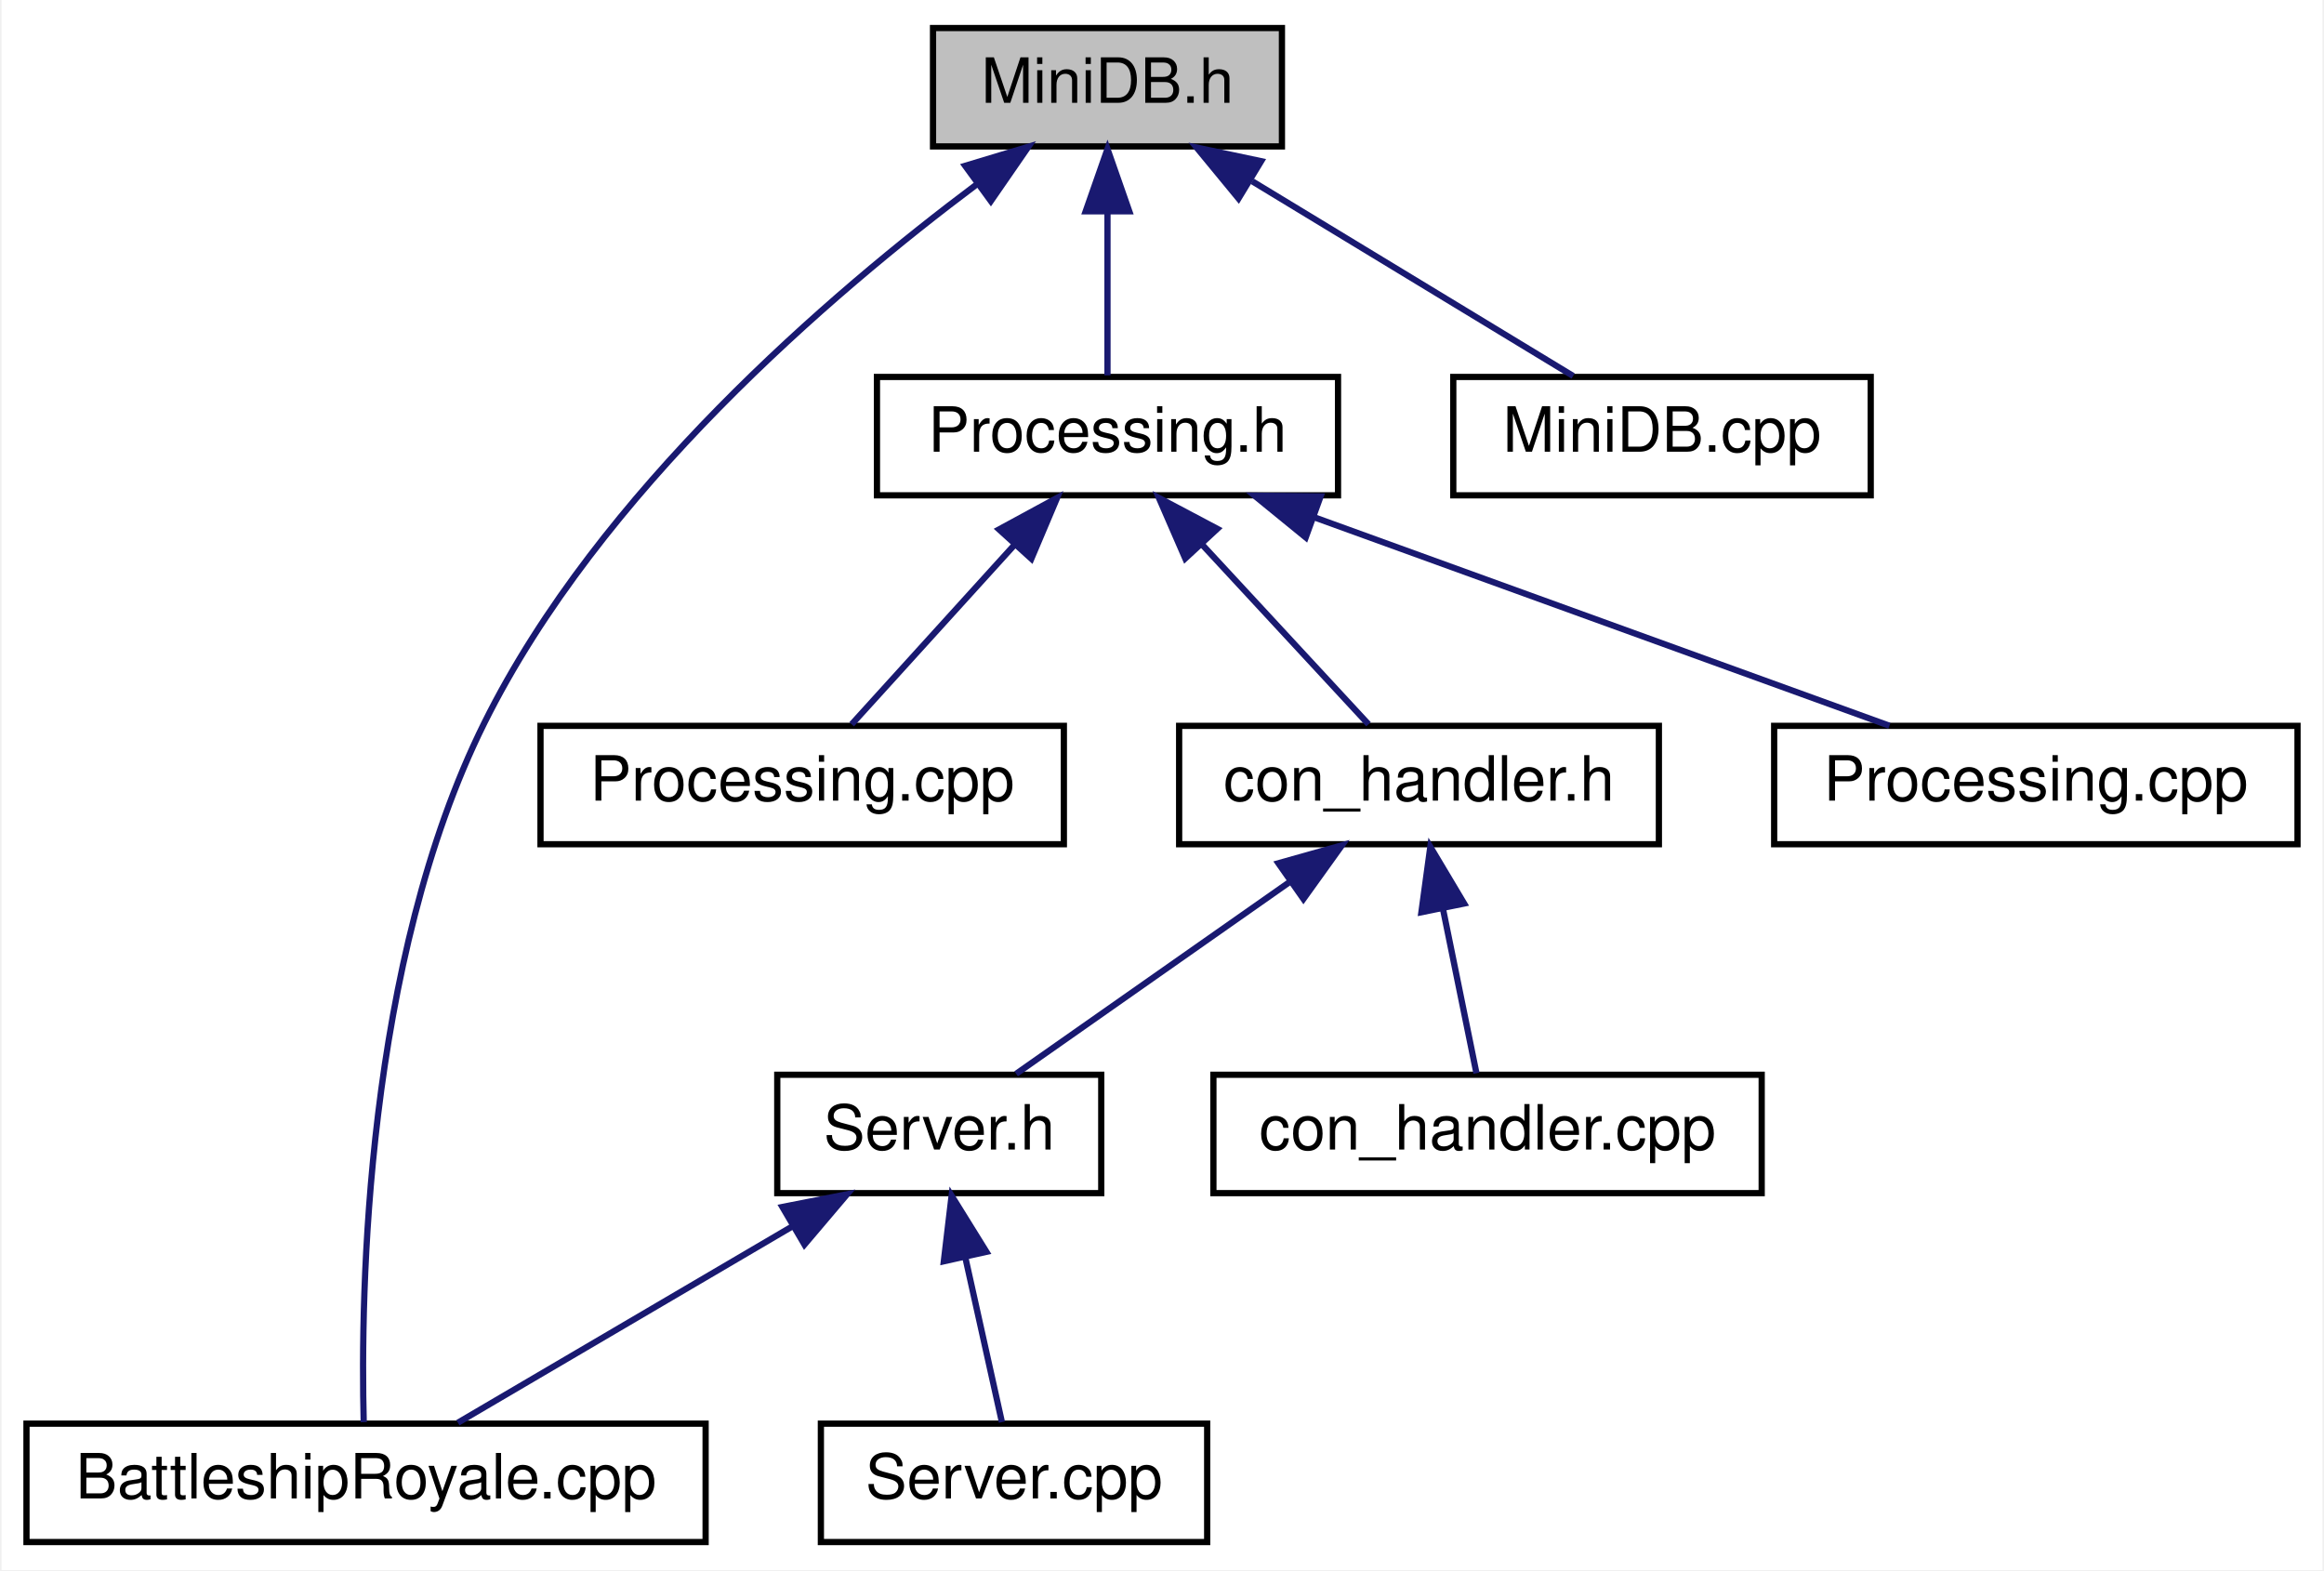
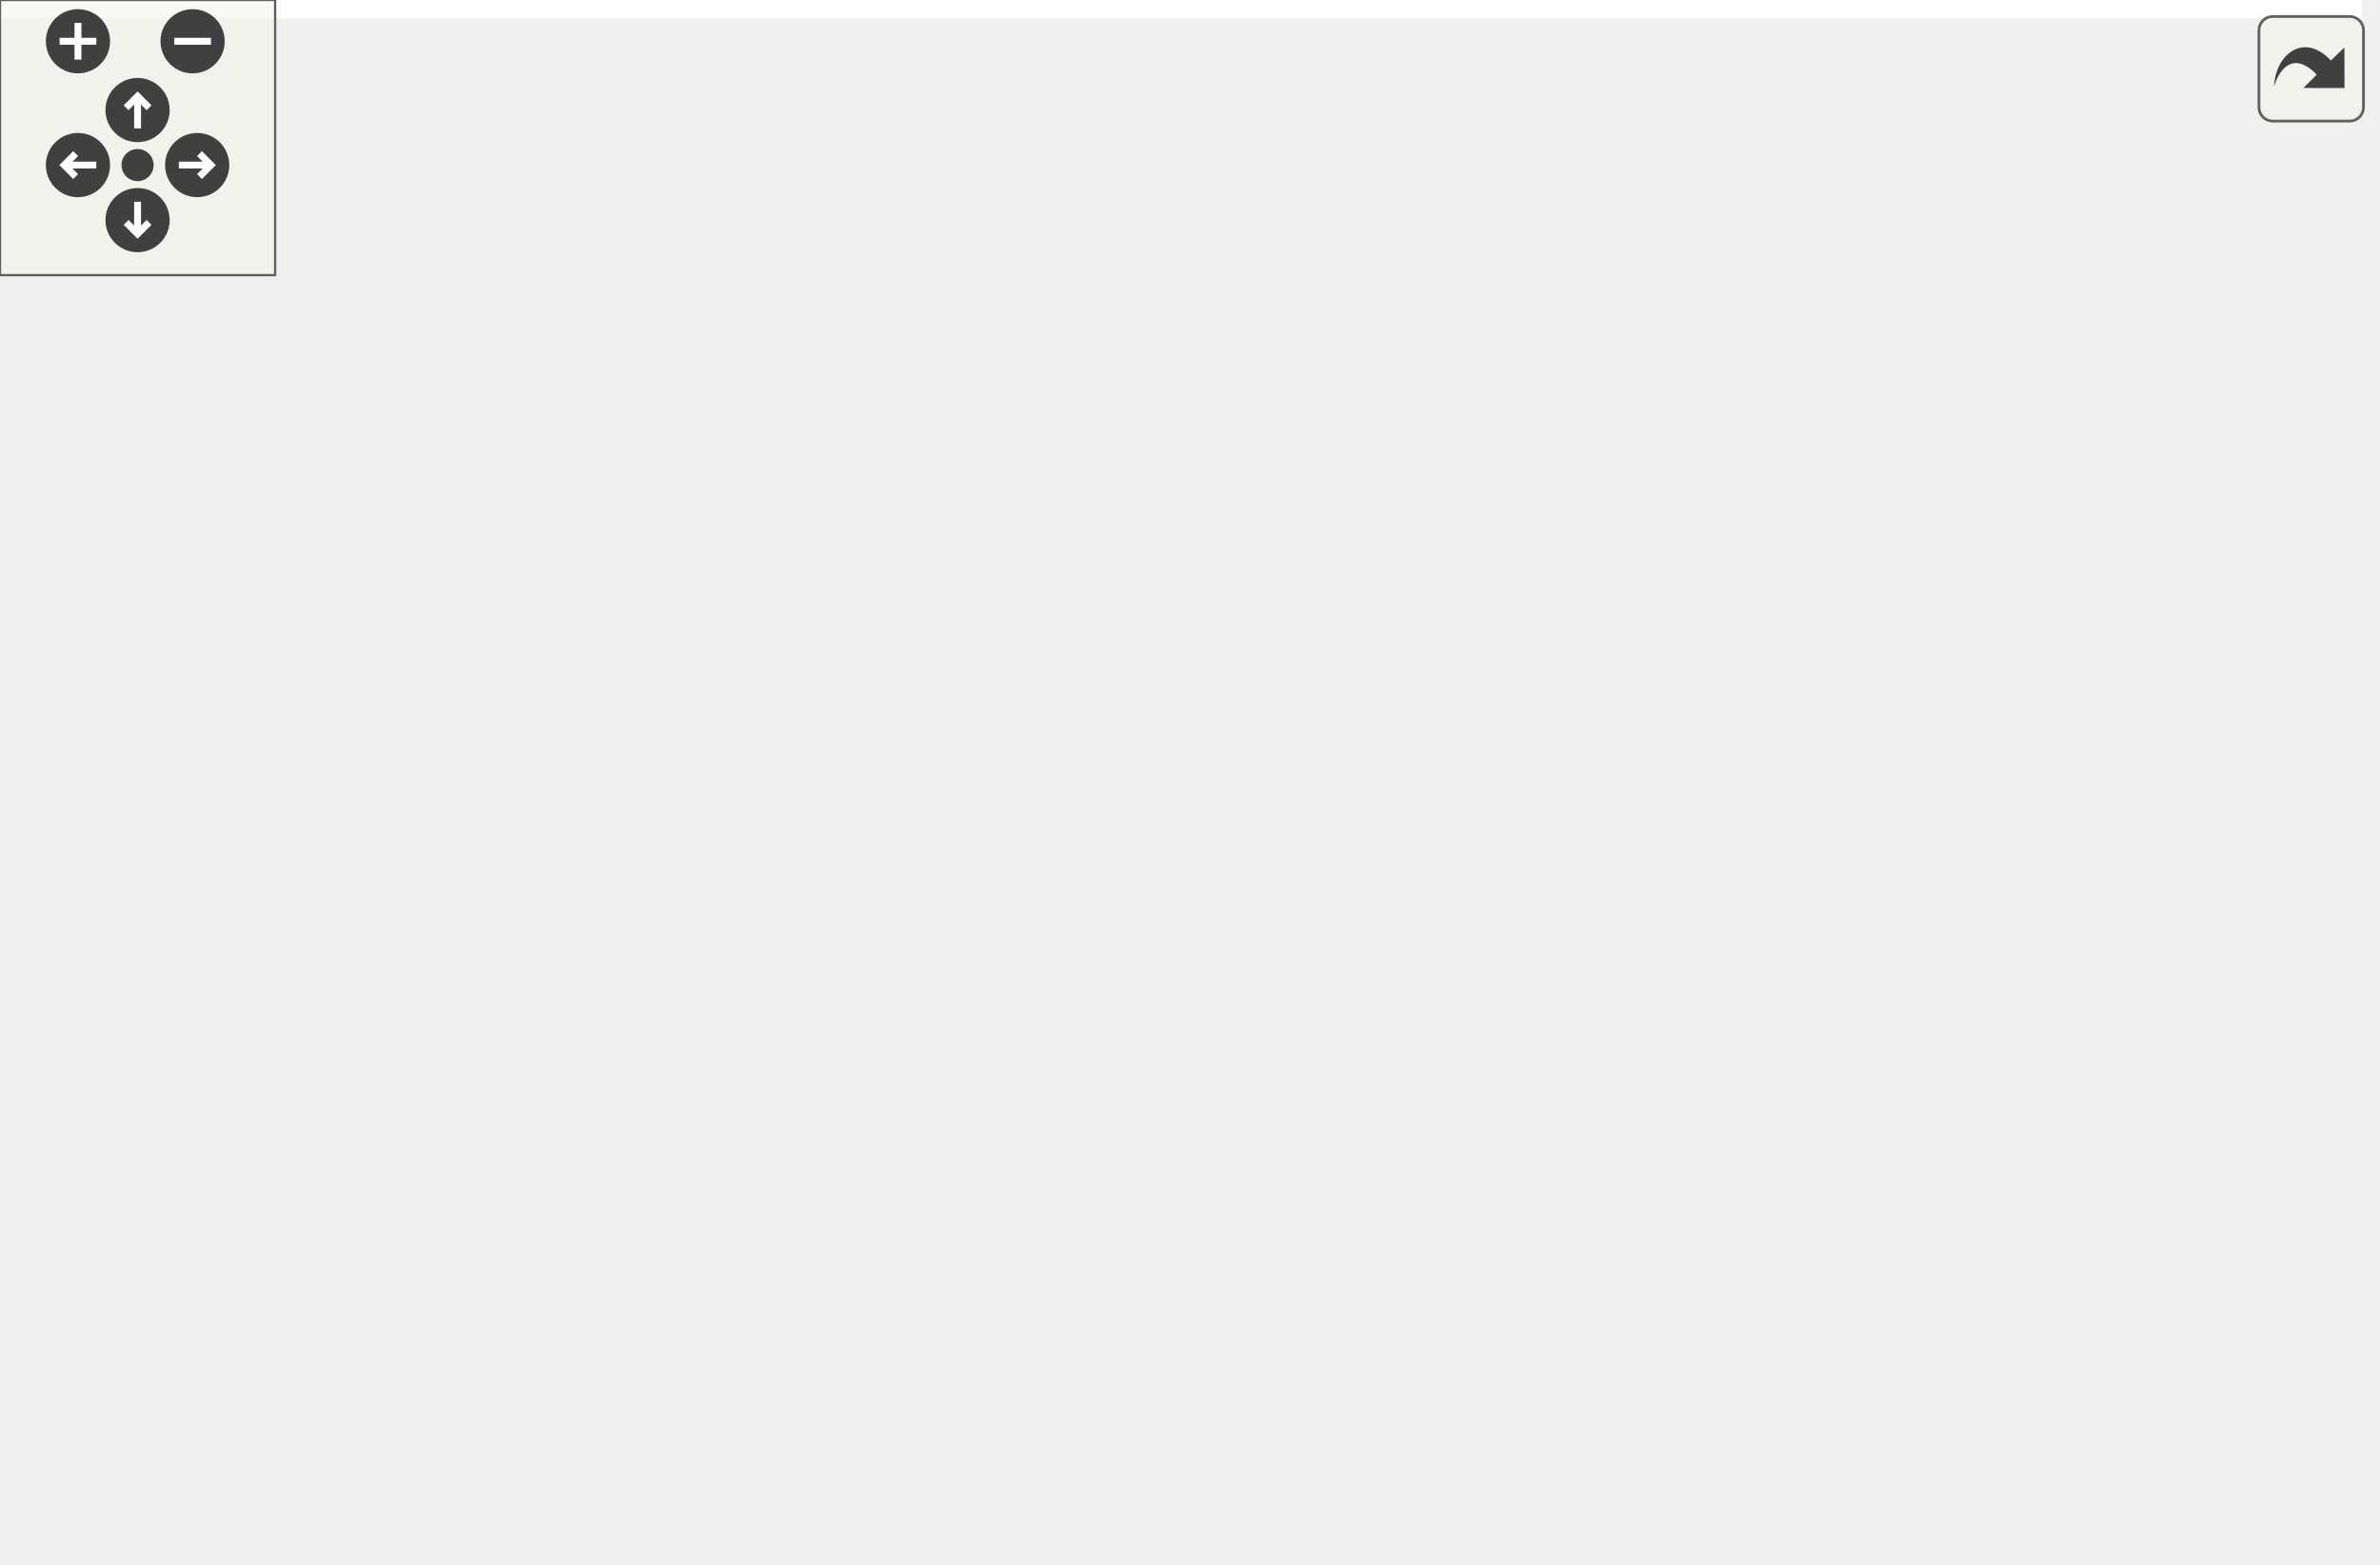
- <svg xmlns="http://www.w3.org/2000/svg" xmlns:xlink="http://www.w3.org/1999/xlink" width="373pt" height="252pt" viewBox="0.00 0.00 372.50 252.00">
-   <g id="graph0" class="graph" transform="scale(1 1) rotate(0) translate(4 248)">
-     <polygon fill="white" stroke="none" points="-4,4 -4,-248 368.5,-248 368.5,4 -4,4" />
-     <g id="node1" class="node">
-       <g id="a_node1">
-         <a xlink:title="Облегчённый класс для работы с бд">
-           <polygon fill="#bfbfbf" stroke="black" points="145.5,-224.5 145.5,-243.5 201.5,-243.5 201.5,-224.5 145.5,-224.5" />
-           <text text-anchor="middle" x="173.5" y="-231.5" font-family="Helvetica,sans-Serif" font-size="10.00">MiniDB.h</text>
-         </a>
+ <svg xmlns="http://www.w3.org/2000/svg" xmlns:xlink="http://www.w3.org/1999/xlink" id="main" version="1.1" xml:space="preserve">
+   <style type="text/css">
+ .edge:hover path { stroke: red; }
+ .edge:hover polygon { stroke: red; fill: red; }
+ </style>
+   <defs>
+     <circle id="rim" cx="0" cy="0" r="7" />
+     <circle id="rim2" cx="0" cy="0" r="3.5" />
+     <g id="zoomPlus">
+       <use xlink:href="#rim" fill="#404040">
+         <set attributeName="fill" to="#808080" begin="zoomplus.mouseover" end="zoomplus.mouseout" />
+       </use>
+       <path d="M-4,0h8M0,-4v8" fill="none" stroke="white" stroke-width="1.5" pointer-events="none" />
+     </g>
+     <g id="zoomMin">
+       <use xlink:href="#rim" fill="#404040">
+         <set attributeName="fill" to="#808080" begin="zoomminus.mouseover" end="zoomminus.mouseout" />
+       </use>
+       <path d="M-4,0h8" fill="none" stroke="white" stroke-width="1.5" pointer-events="none" />
+     </g>
+     <g id="dirArrow">
+       <path fill="none" stroke="white" stroke-width="1.5" d="M0,-3.0v7 M-2.5,-0.5L0,-3.0L2.5,-0.5" />
+     </g>
+     <g id="resetDef">
+       <use xlink:href="#rim2" fill="#404040">
+         <set attributeName="fill" to="#808080" begin="reset.mouseover" end="reset.mouseout" />
+       </use>
+     </g>
+   </defs>
+   <svg id="graph" class="graph">
+     <g id="viewport">
+       <polygon fill="white" stroke="none" points="-4,4 -4,-281 515,-281 515,4 -4,4" />
+       <g id="node1" class="node">
+         <g id="a_node1">
+           <a xlink:title="Облегчённый класс для работы с бд">
+             <polygon fill="#bfbfbf" stroke="black" points="172,-257.5 172,-276.5 290,-276.5 290,-257.5 172,-257.5" />
+             <text text-anchor="middle" x="231" y="-264.5" font-family="Helvetica,sans-Serif" font-size="10.00">src/server/src/MiniDB.h</text>
+           </a>
+         </g>
+       </g>
+       <g id="node2" class="node">
+         <g id="a_node2">
+           <a xlink:href="server_2src_2_battleship_royale_8cpp.html" target="_top" xlink:title="Сервер">
+             <polygon fill="white" stroke="black" points="0,-0.5 0,-30.5 122,-30.5 122,-0.5 0,-0.5" />
+             <text text-anchor="start" x="8" y="-18.5" font-family="Helvetica,sans-Serif" font-size="10.00">src/server/src/Battleship</text>
+             <text text-anchor="middle" x="61" y="-7.5" font-family="Helvetica,sans-Serif" font-size="10.00">Royale.cpp</text>
+           </a>
+         </g>
+       </g>
+       <g id="edge1" class="edge">
+         <path fill="none" stroke="midnightblue" d="M196.607,-253.604C160.657,-238.644 105.942,-209.775 80,-165 54.722,-121.37 56.845,-58.586 59.355,-30.734" />
+         <polygon fill="midnightblue" stroke="midnightblue" points="195.626,-256.981 206.21,-257.456 198.232,-250.484 195.626,-256.981" />
+       </g>
+       <g id="node3" class="node">
+         <g id="a_node3">
+           <a xlink:href="_processing_8h.html" target="_top" xlink:title="Обработка запросов">
+             <polygon fill="white" stroke="black" points="163.5,-201.5 163.5,-220.5 298.5,-220.5 298.5,-201.5 163.5,-201.5" />
+             <text text-anchor="middle" x="231" y="-208.5" font-family="Helvetica,sans-Serif" font-size="10.00">src/server/src/Processing.h</text>
+           </a>
+         </g>
+       </g>
+       <g id="edge2" class="edge">
+         <path fill="none" stroke="midnightblue" d="M231,-246.805C231,-237.91 231,-227.78 231,-220.751" />
+         <polygon fill="midnightblue" stroke="midnightblue" points="227.5,-247.083 231,-257.083 234.5,-247.083 227.5,-247.083" />
+       </g>
+       <g id="node10" class="node">
+         <g id="a_node10">
+           <a xlink:href="server_2src_2_mini_d_b_8cpp.html" target="_top" xlink:title="Облегчённый класс для работы с бд">
+             <polygon fill="white" stroke="black" points="317,-201.5 317,-220.5 445,-220.5 445,-201.5 317,-201.5" />
+             <text text-anchor="middle" x="381" y="-208.5" font-family="Helvetica,sans-Serif" font-size="10.00">src/server/src/MiniDB.cpp</text>
+           </a>
+         </g>
+       </g>
+       <g id="edge10" class="edge">
+         <path fill="none" stroke="midnightblue" d="M264.225,-254.039C292.448,-243.879 332.262,-229.546 357.343,-220.516" />
+         <polygon fill="midnightblue" stroke="midnightblue" points="262.991,-250.763 254.768,-257.444 265.362,-257.349 262.991,-250.763" />
+       </g>
+       <g id="node4" class="node">
+         <g id="a_node4">
+           <a xlink:href="examples_2_processing_8cpp.html" target="_top" xlink:title=" ">
+             <polygon fill="white" stroke="black" points="89,-140 89,-159 235,-159 235,-140 89,-140" />
+             <text text-anchor="middle" x="162" y="-147" font-family="Helvetica,sans-Serif" font-size="10.00">src/examples/Processing.cpp</text>
+           </a>
+         </g>
+       </g>
+       <g id="edge3" class="edge">
+         <path fill="none" stroke="midnightblue" d="M213.199,-194.65C200.044,-183.306 182.62,-168.281 171.868,-159.009" />
+         <polygon fill="midnightblue" stroke="midnightblue" points="211.255,-197.595 221.114,-201.475 215.826,-192.294 211.255,-197.595" />
+       </g>
+       <g id="node5" class="node">
+         <g id="a_node5">
+           <a xlink:href="server_2src_2con__handler_8h.html" target="_top" xlink:title="handler">
+             <polygon fill="white" stroke="black" points="253,-134.5 253,-164.5 347,-164.5 347,-134.5 253,-134.5" />
+             <text text-anchor="start" x="261" y="-152.5" font-family="Helvetica,sans-Serif" font-size="10.00">src/server/src/con</text>
+             <text text-anchor="middle" x="300" y="-141.5" font-family="Helvetica,sans-Serif" font-size="10.00">_handler.h</text>
+           </a>
+         </g>
+       </g>
+       <g id="edge4" class="edge">
+         <path fill="none" stroke="midnightblue" d="M248.486,-194.921C259.32,-185.579 273.14,-173.662 283.738,-164.523" />
+         <polygon fill="midnightblue" stroke="midnightblue" points="246.174,-192.294 240.886,-201.475 250.745,-197.595 246.174,-192.294" />
+       </g>
+       <g id="node9" class="node">
+         <g id="a_node9">
+           <a xlink:href="server_2src_2_processing_8cpp.html" target="_top" xlink:title="Обработка запросов">
+             <polygon fill="white" stroke="black" points="365,-140 365,-159 511,-159 511,-140 365,-140" />
+             <text text-anchor="middle" x="438" y="-147" font-family="Helvetica,sans-Serif" font-size="10.00">src/server/src/Processing.cpp</text>
+           </a>
+         </g>
+       </g>
+       <g id="edge9" class="edge">
+         <path fill="none" stroke="midnightblue" d="M270.397,-198.676C310.619,-187.114 372.146,-169.429 408.397,-159.009" />
+         <polygon fill="midnightblue" stroke="midnightblue" points="269.302,-195.349 260.658,-201.475 271.236,-202.076 269.302,-195.349" />
+       </g>
+       <g id="node6" class="node">
+         <g id="a_node6">
+           <a xlink:href="server_2src_2_server_8h.html" target="_top" xlink:title="Асинхронный сервер написанный на boost asio.">
+             <polygon fill="white" stroke="black" points="133.5,-73 133.5,-92 246.5,-92 246.5,-73 133.5,-73" />
+             <text text-anchor="middle" x="190" y="-80" font-family="Helvetica,sans-Serif" font-size="10.00">src/server/src/Server.h</text>
+           </a>
+         </g>
+       </g>
+       <g id="edge5" class="edge">
+         <path fill="none" stroke="midnightblue" d="M267.52,-129.307C246.566,-116.926 220.342,-101.43 204.396,-92.007" />
+         <polygon fill="midnightblue" stroke="midnightblue" points="265.742,-132.322 276.132,-134.396 269.303,-126.295 265.742,-132.322" />
+       </g>
+       <g id="node8" class="node">
+         <g id="a_node8">
+           <a xlink:href="server_2src_2con__handler_8cpp.html" target="_top" xlink:title="handler">
+             <polygon fill="white" stroke="black" points="265,-67.5 265,-97.5 359,-97.5 359,-67.5 265,-67.5" />
+             <text text-anchor="start" x="273" y="-85.5" font-family="Helvetica,sans-Serif" font-size="10.00">src/server/src/con</text>
+             <text text-anchor="middle" x="312" y="-74.5" font-family="Helvetica,sans-Serif" font-size="10.00">_handler.cpp</text>
+           </a>
+         </g>
+       </g>
+       <g id="edge8" class="edge">
+         <path fill="none" stroke="midnightblue" d="M304.449,-124.403C306.116,-115.37 307.955,-105.408 309.401,-97.576" />
+         <polygon fill="midnightblue" stroke="midnightblue" points="300.978,-123.927 302.604,-134.396 307.861,-125.198 300.978,-123.927" />
+       </g>
+       <g id="edge6" class="edge">
+         <path fill="none" stroke="midnightblue" d="M163.886,-68.342C142.171,-57.4 111.331,-41.86 89.085,-30.652" />
+         <polygon fill="midnightblue" stroke="midnightblue" points="162.364,-71.494 172.87,-72.868 165.514,-65.243 162.364,-71.494" />
+       </g>
+       <g id="node7" class="node">
+         <g id="a_node7">
+           <a xlink:href="server_2src_2_server_8cpp.html" target="_top" xlink:title="Асинхронный сервер написанный на boost asio.">
+             <polygon fill="white" stroke="black" points="140,-6 140,-25 264,-25 264,-6 140,-6" />
+             <text text-anchor="middle" x="202" y="-13" font-family="Helvetica,sans-Serif" font-size="10.00">src/server/src/Server.cpp</text>
+           </a>
+         </g>
+       </g>
+       <g id="edge7" class="edge">
+         <path fill="none" stroke="midnightblue" d="M193.501,-62.537C195.784,-50.17 198.655,-34.62 200.407,-25.127" />
+         <polygon fill="midnightblue" stroke="midnightblue" points="189.992,-62.264 191.618,-72.734 196.876,-63.535 189.992,-62.264" />
      </g>
    </g>
-     <g id="node2" class="node">
-       <g id="a_node2">
-         <a xlink:href="server_2src_2_battleship_royale_8cpp.html" target="_top" xlink:title="Сервер">
-           <polygon fill="white" stroke="black" points="0,-0.5 0,-19.5 109,-19.5 109,-0.5 0,-0.5" />
-           <text text-anchor="middle" x="54.5" y="-7.5" font-family="Helvetica,sans-Serif" font-size="10.00">BattleshipRoyale.cpp</text>
-         </a>
-       </g>
+   </svg>
+   <g id="navigator" transform="translate(0 0)" fill="#404254">
+     <rect fill="#f2f5e9" fill-opacity="0.5" stroke="#606060" stroke-width=".5" x="0" y="0" width="60" height="60" />
+     <use id="zoomplus" xlink:href="#zoomPlus" x="17" y="9" />
+     <use id="zoomminus" xlink:href="#zoomMin" x="42" y="9" />
+     <use id="reset" xlink:href="#resetDef" x="30" y="36" />
+     <g id="arrowUp" xlink:href="#dirArrow" transform="translate(30 24)">
+       <use xlink:href="#rim" fill="#404040">
+         <set attributeName="fill" to="#808080" begin="arrowUp.mouseover" end="arrowUp.mouseout" />
+       </use>
+       <path fill="none" stroke="white" stroke-width="1.5" d="M0,-3.0v7 M-2.5,-0.5L0,-3.0L2.5,-0.5" />
    </g>
-     <g id="edge1" class="edge">
-       <path fill="none" stroke="midnightblue" d="M152.546,-218.431C129.075,-200.86 91.914,-169.028 73.5,-132 54.373,-93.539 53.601,-40.437 54.127,-19.746" />
-       <polygon fill="midnightblue" stroke="midnightblue" points="150.66,-221.387 160.804,-224.448 154.783,-215.73 150.66,-221.387" />
+     <g id="arrowRight" xlink:href="#dirArrow" transform="rotate(90) translate(36 -43)">
+       <use xlink:href="#rim" fill="#404040">
+         <set attributeName="fill" to="#808080" begin="arrowRight.mouseover" end="arrowRight.mouseout" />
+       </use>
+       <path fill="none" stroke="white" stroke-width="1.5" d="M0,-3.0v7 M-2.5,-0.5L0,-3.0L2.5,-0.5" />
    </g>
-     <g id="node3" class="node">
-       <g id="a_node3">
-         <a xlink:href="_processing_8h.html" target="_top" xlink:title="Обработка запросов">
-           <polygon fill="white" stroke="black" points="136.5,-168.5 136.5,-187.5 210.5,-187.5 210.5,-168.5 136.5,-168.5" />
-           <text text-anchor="middle" x="173.5" y="-175.5" font-family="Helvetica,sans-Serif" font-size="10.00">Processing.h</text>
-         </a>
-       </g>
+     <g id="arrowDown" xlink:href="#dirArrow" transform="rotate(180) translate(-30 -48)">
+       <use xlink:href="#rim" fill="#404040">
+         <set attributeName="fill" to="#808080" begin="arrowDown.mouseover" end="arrowDown.mouseout" />
+       </use>
+       <path fill="none" stroke="white" stroke-width="1.5" d="M0,-3.0v7 M-2.5,-0.5L0,-3.0L2.5,-0.5" />
    </g>
-     <g id="edge2" class="edge">
-       <path fill="none" stroke="midnightblue" d="M173.5,-213.805C173.5,-204.91 173.5,-194.78 173.5,-187.751" />
-       <polygon fill="midnightblue" stroke="midnightblue" points="170,-214.083 173.5,-224.083 177,-214.083 170,-214.083" />
-     </g>
-     <g id="node10" class="node">
-       <g id="a_node10">
-         <a xlink:href="server_2src_2_mini_d_b_8cpp.html" target="_top" xlink:title="Облегчённый класс для работы с бд">
-           <polygon fill="white" stroke="black" points="229,-168.5 229,-187.5 296,-187.5 296,-168.5 229,-168.5" />
-           <text text-anchor="middle" x="262.5" y="-175.5" font-family="Helvetica,sans-Serif" font-size="10.00">MiniDB.cpp</text>
-         </a>
-       </g>
-     </g>
-     <g id="edge10" class="edge">
-       <path fill="none" stroke="midnightblue" d="M196.738,-218.901C213.058,-208.999 234.365,-196.071 248.236,-187.655" />
-       <polygon fill="midnightblue" stroke="midnightblue" points="194.533,-216.144 187.799,-224.324 198.164,-222.129 194.533,-216.144" />
-     </g>
-     <g id="node4" class="node">
-       <g id="a_node4">
-         <a xlink:href="examples_2_processing_8cpp.html" target="_top" xlink:title=" ">
-           <polygon fill="white" stroke="black" points="82.5,-112.5 82.5,-131.5 166.5,-131.5 166.5,-112.5 82.5,-112.5" />
-           <text text-anchor="middle" x="124.5" y="-119.5" font-family="Helvetica,sans-Serif" font-size="10.00">Processing.cpp</text>
-         </a>
-       </g>
-     </g>
-     <g id="edge3" class="edge">
-       <path fill="none" stroke="midnightblue" d="M158.466,-160.431C149.878,-150.967 139.457,-139.483 132.441,-131.751" />
-       <polygon fill="midnightblue" stroke="midnightblue" points="156.097,-163.029 165.409,-168.083 161.281,-158.325 156.097,-163.029" />
-     </g>
-     <g id="node5" class="node">
-       <g id="a_node5">
-         <a xlink:href="server_2src_2con__handler_8h.html" target="_top" xlink:title="handler">
-           <polygon fill="white" stroke="black" points="185,-112.5 185,-131.5 262,-131.5 262,-112.5 185,-112.5" />
-           <text text-anchor="middle" x="223.5" y="-119.5" font-family="Helvetica,sans-Serif" font-size="10.00">con_handler.h</text>
-         </a>
-       </g>
-     </g>
-     <g id="edge4" class="edge">
-       <path fill="none" stroke="midnightblue" d="M188.576,-160.718C197.389,-151.2 208.166,-139.561 215.397,-131.751" />
-       <polygon fill="midnightblue" stroke="midnightblue" points="185.982,-158.367 181.756,-168.083 191.119,-163.123 185.982,-158.367" />
-     </g>
-     <g id="node9" class="node">
-       <g id="a_node9">
-         <a xlink:href="server_2src_2_processing_8cpp.html" target="_top" xlink:title="Обработка запросов">
-           <polygon fill="white" stroke="black" points="280.5,-112.5 280.5,-131.5 364.5,-131.5 364.5,-112.5 280.5,-112.5" />
-           <text text-anchor="middle" x="322.5" y="-119.5" font-family="Helvetica,sans-Serif" font-size="10.00">Processing.cpp</text>
-         </a>
-       </g>
-     </g>
-     <g id="edge9" class="edge">
-       <path fill="none" stroke="midnightblue" d="M206.871,-164.906C234.884,-154.754 274.196,-140.506 299.001,-131.516" />
-       <polygon fill="midnightblue" stroke="midnightblue" points="205.319,-161.746 197.109,-168.444 207.704,-168.327 205.319,-161.746" />
-     </g>
-     <g id="node6" class="node">
-       <g id="a_node6">
-         <a xlink:href="server_2src_2_server_8h.html" target="_top" xlink:title="Асинхронный сервер написанный на boost asio.">
-           <polygon fill="white" stroke="black" points="120.5,-56.5 120.5,-75.5 172.5,-75.5 172.5,-56.5 120.5,-56.5" />
-           <text text-anchor="middle" x="146.5" y="-63.5" font-family="Helvetica,sans-Serif" font-size="10.00">Server.h</text>
-         </a>
-       </g>
-     </g>
-     <g id="edge5" class="edge">
-       <path fill="none" stroke="midnightblue" d="M202.599,-106.342C188.589,-96.517 170.617,-83.913 158.841,-75.654" />
-       <polygon fill="midnightblue" stroke="midnightblue" points="200.932,-109.448 211.129,-112.324 204.951,-103.717 200.932,-109.448" />
-     </g>
-     <g id="node8" class="node">
-       <g id="a_node8">
-         <a xlink:href="server_2src_2con__handler_8cpp.html" target="_top" xlink:title="handler">
-           <polygon fill="white" stroke="black" points="190.5,-56.5 190.5,-75.5 278.5,-75.5 278.5,-56.5 190.5,-56.5" />
-           <text text-anchor="middle" x="234.5" y="-63.5" font-family="Helvetica,sans-Serif" font-size="10.00">con_handler.cpp</text>
-         </a>
-       </g>
-     </g>
-     <g id="edge8" class="edge">
-       <path fill="none" stroke="midnightblue" d="M227.35,-102.101C229.176,-93.136 231.27,-82.858 232.717,-75.751" />
-       <polygon fill="midnightblue" stroke="midnightblue" points="223.883,-101.586 225.316,-112.083 230.742,-102.983 223.883,-101.586" />
-     </g>
-     <g id="edge6" class="edge">
-       <path fill="none" stroke="midnightblue" d="M122.95,-51.177C106.021,-41.241 83.717,-28.149 69.245,-19.654" />
-       <polygon fill="midnightblue" stroke="midnightblue" points="121.323,-54.28 131.719,-56.324 124.866,-48.243 121.323,-54.28" />
-     </g>
-     <g id="node7" class="node">
-       <g id="a_node7">
-         <a xlink:href="server_2src_2_server_8cpp.html" target="_top" xlink:title="Асинхронный сервер написанный на boost asio.">
-           <polygon fill="white" stroke="black" points="127.5,-0.5 127.5,-19.5 189.5,-19.5 189.5,-0.5 127.5,-0.5" />
-           <text text-anchor="middle" x="158.5" y="-7.5" font-family="Helvetica,sans-Serif" font-size="10.00">Server.cpp</text>
-         </a>
-       </g>
-     </g>
-     <g id="edge7" class="edge">
-       <path fill="none" stroke="midnightblue" d="M150.7,-46.1C152.692,-37.136 154.976,-26.858 156.555,-19.751" />
-       <polygon fill="midnightblue" stroke="midnightblue" points="147.234,-45.562 148.482,-56.083 154.068,-47.08 147.234,-45.562" />
+     <g id="arrowLeft" xlink:href="#dirArrow" transform="rotate(270) translate(-36 17)">
+       <use xlink:href="#rim" fill="#404040">
+         <set attributeName="fill" to="#808080" begin="arrowLeft.mouseover" end="arrowLeft.mouseout" />
+       </use>
+       <path fill="none" stroke="white" stroke-width="1.5" d="M0,-3.0v7 M-2.5,-0.5L0,-3.0L2.5,-0.5" />
    </g>
  </g>
+   <svg viewBox="0 0 15 15" width="100%" height="30px" preserveAspectRatio="xMaxYMin meet">
+     <g id="arrow_out" transform="scale(0.3 0.3)">
+       <a xlink:href="server_2src_2_mini_d_b_8h__dep__incl_org.svg" target="_base">
+         <rect id="button" ry="5" rx="5" y="6" x="6" height="38" width="38" fill="#f2f5e9" fill-opacity="0.5" stroke="#606060" stroke-width="1.0" />
+         <path id="arrow" d="M 11.5,31.437 C 11.94,20.098 22.043,11.323 32.159,21.979 L 37.069,17.246 C 37.069,17.246 37.088,32 37.088,32 L 22.16,31.978 C 22.16,31.978 26.998,27.14 26.998,27.14 C 18.529,18.264 13.292,25.23 11.5,31.437 z" style="fill:#404040;" />
+       </a>
+     </g>
+   </svg>
</svg>
